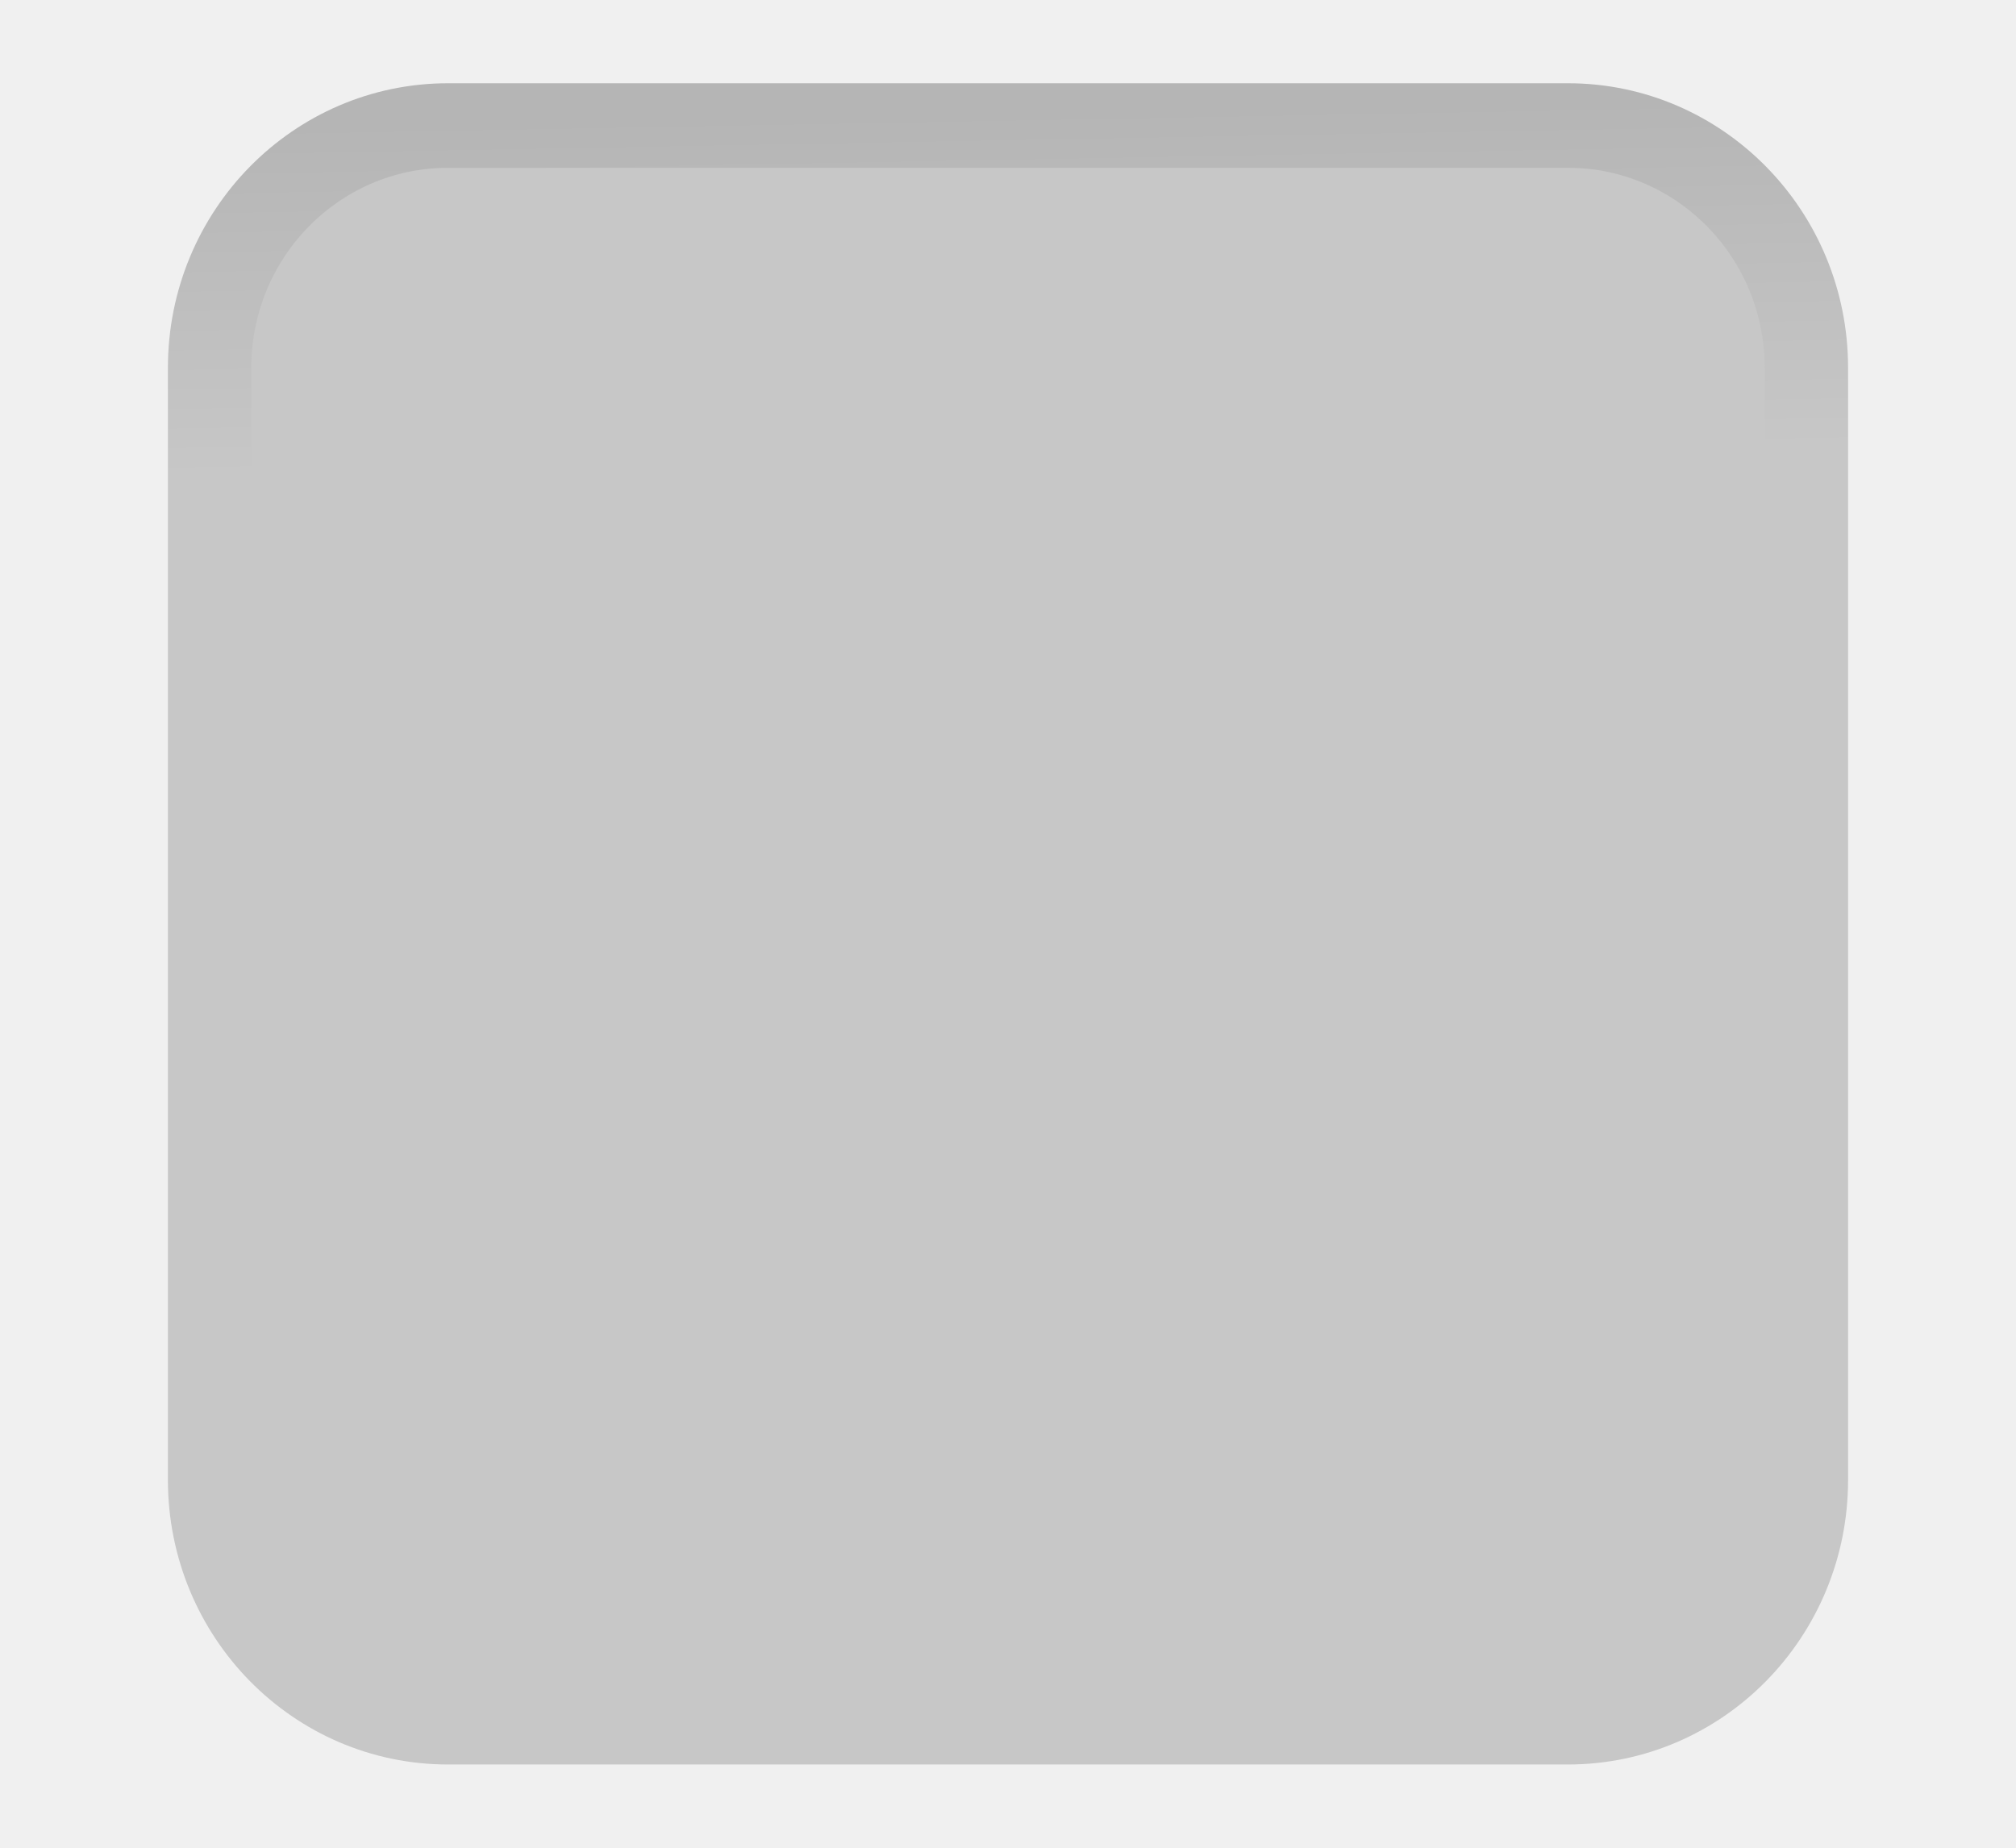
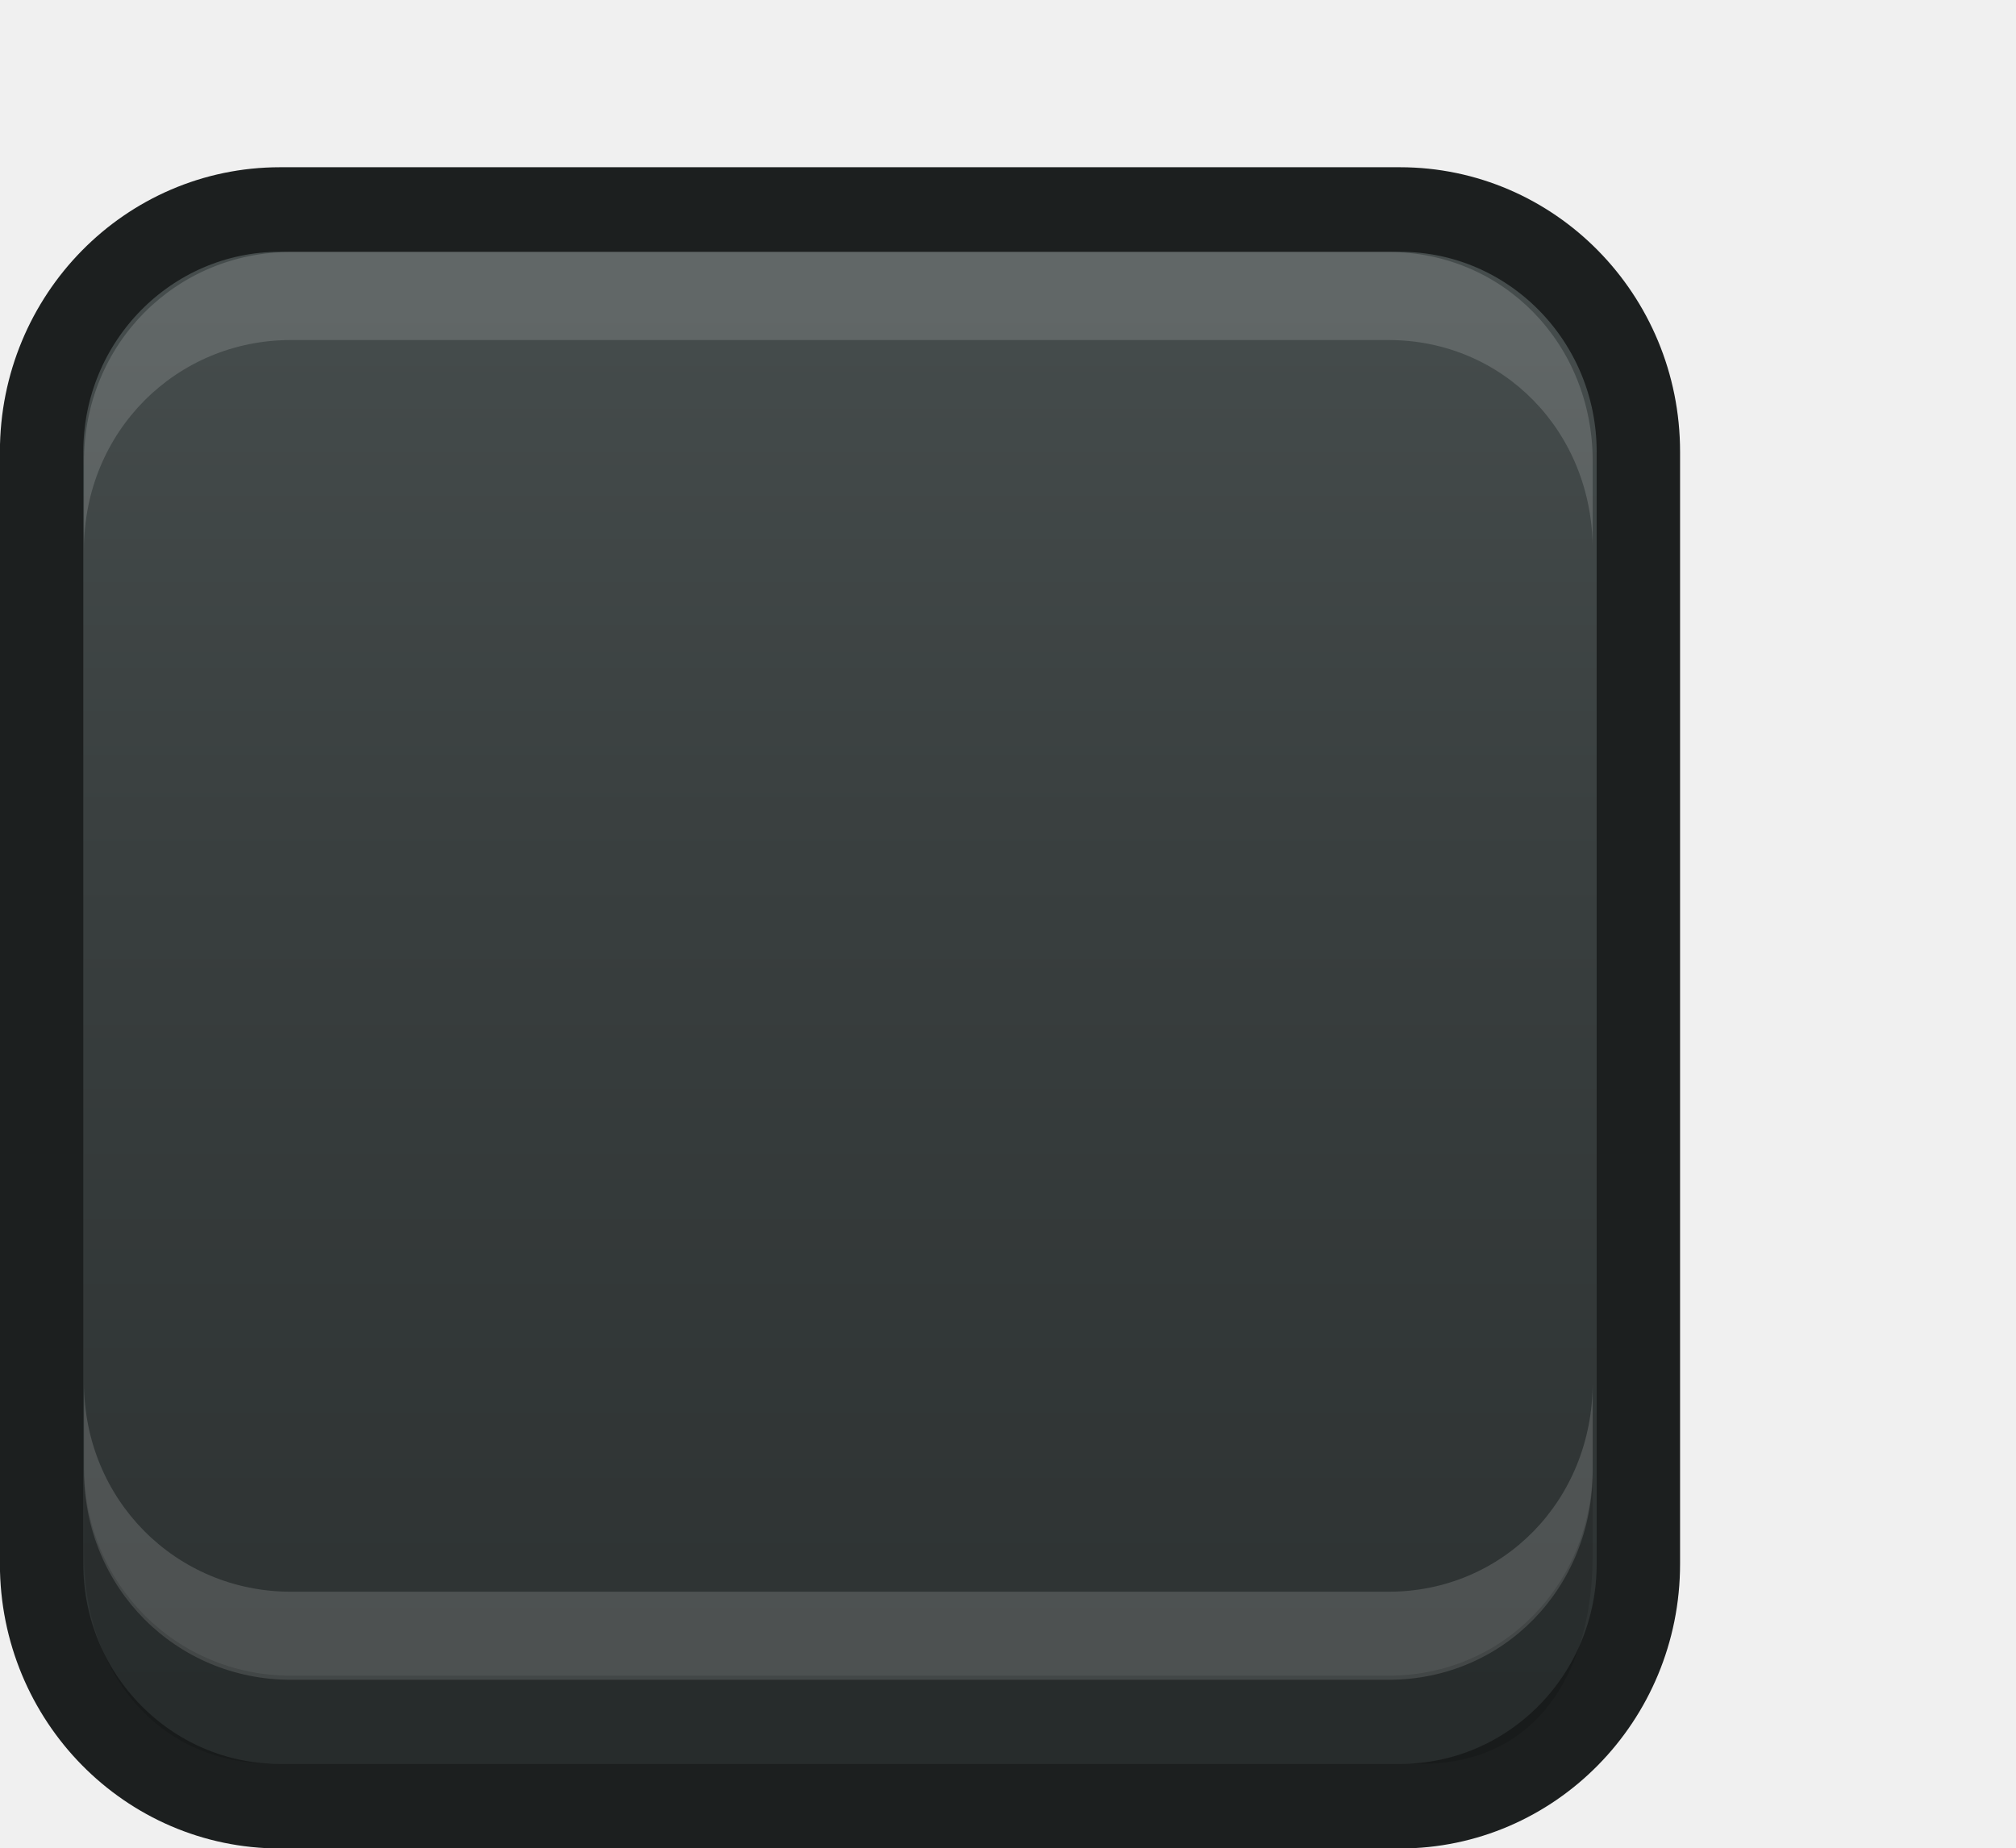
<svg xmlns="http://www.w3.org/2000/svg" xmlns:xlink="http://www.w3.org/1999/xlink" width="24" height="22" id="svg3199" version="1.1">
  <defs id="defs3201">
-     <linearGradient id="linearGradient854">
-       <stop style="stop-color:#b5b5b5;stop-opacity:1" offset="0" id="stop848" />
-       <stop id="stop850" offset="0.168" style="stop-color:#b5b5b5;stop-opacity:1" />
-       <stop style="stop-color:#c7c7c7;stop-opacity:1" offset="1" id="stop852" />
-     </linearGradient>
    <linearGradient id="linearGradient10013-4-63-6">
      <stop style="stop-color:#333333;stop-opacity:1;" offset="0" id="stop10015-2-76-1" />
      <stop style="stop-color:#292929;stop-opacity:1" offset="1" id="stop10017-46-15-8" />
    </linearGradient>
    <linearGradient id="linearGradient10597-5">
      <stop style="stop-color:#16191a;stop-opacity:1;" offset="0" id="stop10599-2" />
      <stop style="stop-color:#2b3133;stop-opacity:1" offset="1" id="stop10601-5" />
    </linearGradient>
    <linearGradient y2="-322.164" x2="921.225" y1="-330.051" x1="921.328" gradientTransform="matrix(1.591837,0,0,0.8571429,-1456.546,275.4519)" gradientUnits="userSpaceOnUse" id="linearGradient15374" xlink:href="#linearGradient10013-4-63-6" />
    <linearGradient gradientTransform="translate(-1199.985,216.3805)" y2="-227.08" x2="1203.918" y1="-217.567" x1="1203.918" gradientUnits="userSpaceOnUse" id="linearGradient15376" xlink:href="#linearGradient10597-5" />
+     <linearGradient xlink:href="#linearGradient5581-5-2-4-6-8-7-35-8" id="linearGradient11811" gradientUnits="userSpaceOnUse" gradientTransform="matrix(3.031757,0,0,1.005317,-102.6634,-0.8215338)" x1="63.569" y1="127.161" x2="63.569" y2="152.662" />
    <linearGradient id="linearGradient5581-5-2-4-6-8-7-35-8">
-       <stop id="stop5583-0-92-8-0-7-6-5-1" offset="0" style="stop-color:#ff4c4c;stop-opacity:1" />
+       <stop id="stop5583-0-92-8-0-7-6-5-1" offset="0" style="stop-color:#454c4c;stop-opacity:1;" />
      <stop style="stop-color:#393f3f;stop-opacity:1;" offset="0.4" id="stop5585-4-7-2-7-9-9-92-0" />
      <stop id="stop5587-6-7-2-0-3-1-21-5" offset="1" style="stop-color:#2d3232;stop-opacity:1;" />
    </linearGradient>
-     <linearGradient xlink:href="#linearGradient854" id="linearGradient846" x1="80.772" y1="123.503" x2="80.91" y2="131.212" gradientUnits="userSpaceOnUse" />
  </defs>
  <g id="layer1" transform="translate(-342.5,-521.3622)">
-     <g style="display:inline" id="use5671" transform="matrix(1.359411,0,0,1.356424,321.2059,480.9945)">
-       <rect transform="matrix(0.4730478,0,0,0.4807373,-6.360704,-29.39622)" rx="4.414" y="125.346" x="50.44" height="29.154" width="29.56" id="rect11803" style="color:#000000;display:inline;overflow:visible;visibility:visible;fill:#c7c7c7;fill-opacity:1;stroke:url(#linearGradient846);stroke-width:1.544;stroke-linecap:butt;stroke-linejoin:round;stroke-miterlimit:4;stroke-dasharray:none;stroke-dashoffset:0;stroke-opacity:1;marker:none;enable-background:accumulate" ry="4.423" />
+     <g style="display:inline" id="use5671" transform="matrix(1.359411,0,0,1.356424,319.2059,481.9945)">
+       <rect transform="matrix(0.4730478,0,0,0.4807373,-6.360704,-29.39622)" rx="4.414" y="125.346" x="50.44" height="29.154" width="29.56" id="rect11803" style="color:#000000;fill:url(#linearGradient11811);fill-opacity:1;stroke:#1c1f1f;stroke-width:1.544;stroke-linecap:butt;stroke-linejoin:round;stroke-miterlimit:4;stroke-opacity:1;stroke-dasharray:none;stroke-dashoffset:0;marker:none;visibility:visible;display:inline;overflow:visible;enable-background:accumulate" ry="4.423" />
+       <path id="path11809" d="m 17.871,33.844 0,-0.773 c 0,-1.031 0.807,-1.836 1.812,-1.836 l 9.612,0 c 1.005,0 1.788,0.805 1.788,1.836 l 0,0.773 c 0,-1.031 -0.783,-1.836 -1.788,-1.836 l -9.612,0 c -1.005,0 -1.812,0.805 -1.812,1.836 z" style="font-size:medium;font-style:normal;font-variant:normal;font-weight:normal;font-stretch:normal;text-indent:0;text-align:start;text-decoration:none;line-height:normal;letter-spacing:normal;word-spacing:normal;text-transform:none;direction:ltr;block-progression:tb;writing-mode:lr-tb;text-anchor:start;baseline-shift:baseline;opacity:0.15;color:#000000;fill:#ffffff;fill-opacity:1;fill-rule:nonzero;stroke:none;stroke-width:1;marker:none;visibility:visible;display:inline;overflow:visible;enable-background:accumulate;font-family:Sans;-inkscape-font-specification:Sans" />
+       <path style="font-size:medium;font-style:normal;font-variant:normal;font-weight:normal;font-stretch:normal;text-indent:0;text-align:start;text-decoration:none;line-height:normal;letter-spacing:normal;word-spacing:normal;text-transform:none;direction:ltr;block-progression:tb;writing-mode:lr-tb;text-anchor:start;baseline-shift:baseline;opacity:0.15;color:#000000;fill:#ffffff;fill-opacity:1;fill-rule:nonzero;stroke:none;stroke-width:1;marker:none;visibility:visible;display:inline;overflow:visible;enable-background:accumulate;font-family:Sans;-inkscape-font-specification:Sans" d="m 17.871,41.159 0,0.773 c 0,1.031 0.807,1.836 1.812,1.836 l 9.612,0 c 1.005,0 1.788,-0.805 1.788,-1.836 l 0,-0.773 c 0,1.031 -0.783,1.836 -1.788,1.836 l -9.612,0 c -1.005,0 -1.812,-0.805 -1.812,-1.836 z" id="path11867" />
+       <path id="path11869" d="m 17.871,41.896 0,0.773 c 0,1.031 0.645,1.836 1.649,1.836 l 10.068,0 c 1.005,0 1.495,-0.805 1.495,-1.836 l 0,-0.773 c 0,1.031 -0.783,1.836 -1.788,1.836 l -9.612,0 c -1.005,0 -1.812,-0.805 -1.812,-1.836 z" style="font-size:medium;font-style:normal;font-variant:normal;font-weight:normal;font-stretch:normal;text-indent:0;text-align:start;text-decoration:none;line-height:normal;letter-spacing:normal;word-spacing:normal;text-transform:none;direction:ltr;block-progression:tb;writing-mode:lr-tb;text-anchor:start;baseline-shift:baseline;opacity:0.15;color:#000000;fill:#000000;fill-opacity:0.853;fill-rule:nonzero;stroke:none;stroke-width:1;marker:none;visibility:visible;display:inline;overflow:visible;enable-background:accumulate;font-family:Sans;-inkscape-font-specification:Sans" />
    </g>
+     <rect style="color:#000000;fill:none;stroke:none;stroke-width:2;marker:none;visibility:visible;display:inline;overflow:visible;enable-background:accumulate" id="rect17347" width="21.944" height="21.944" x="342.299" y="521.584" />
  </g>
</svg>
